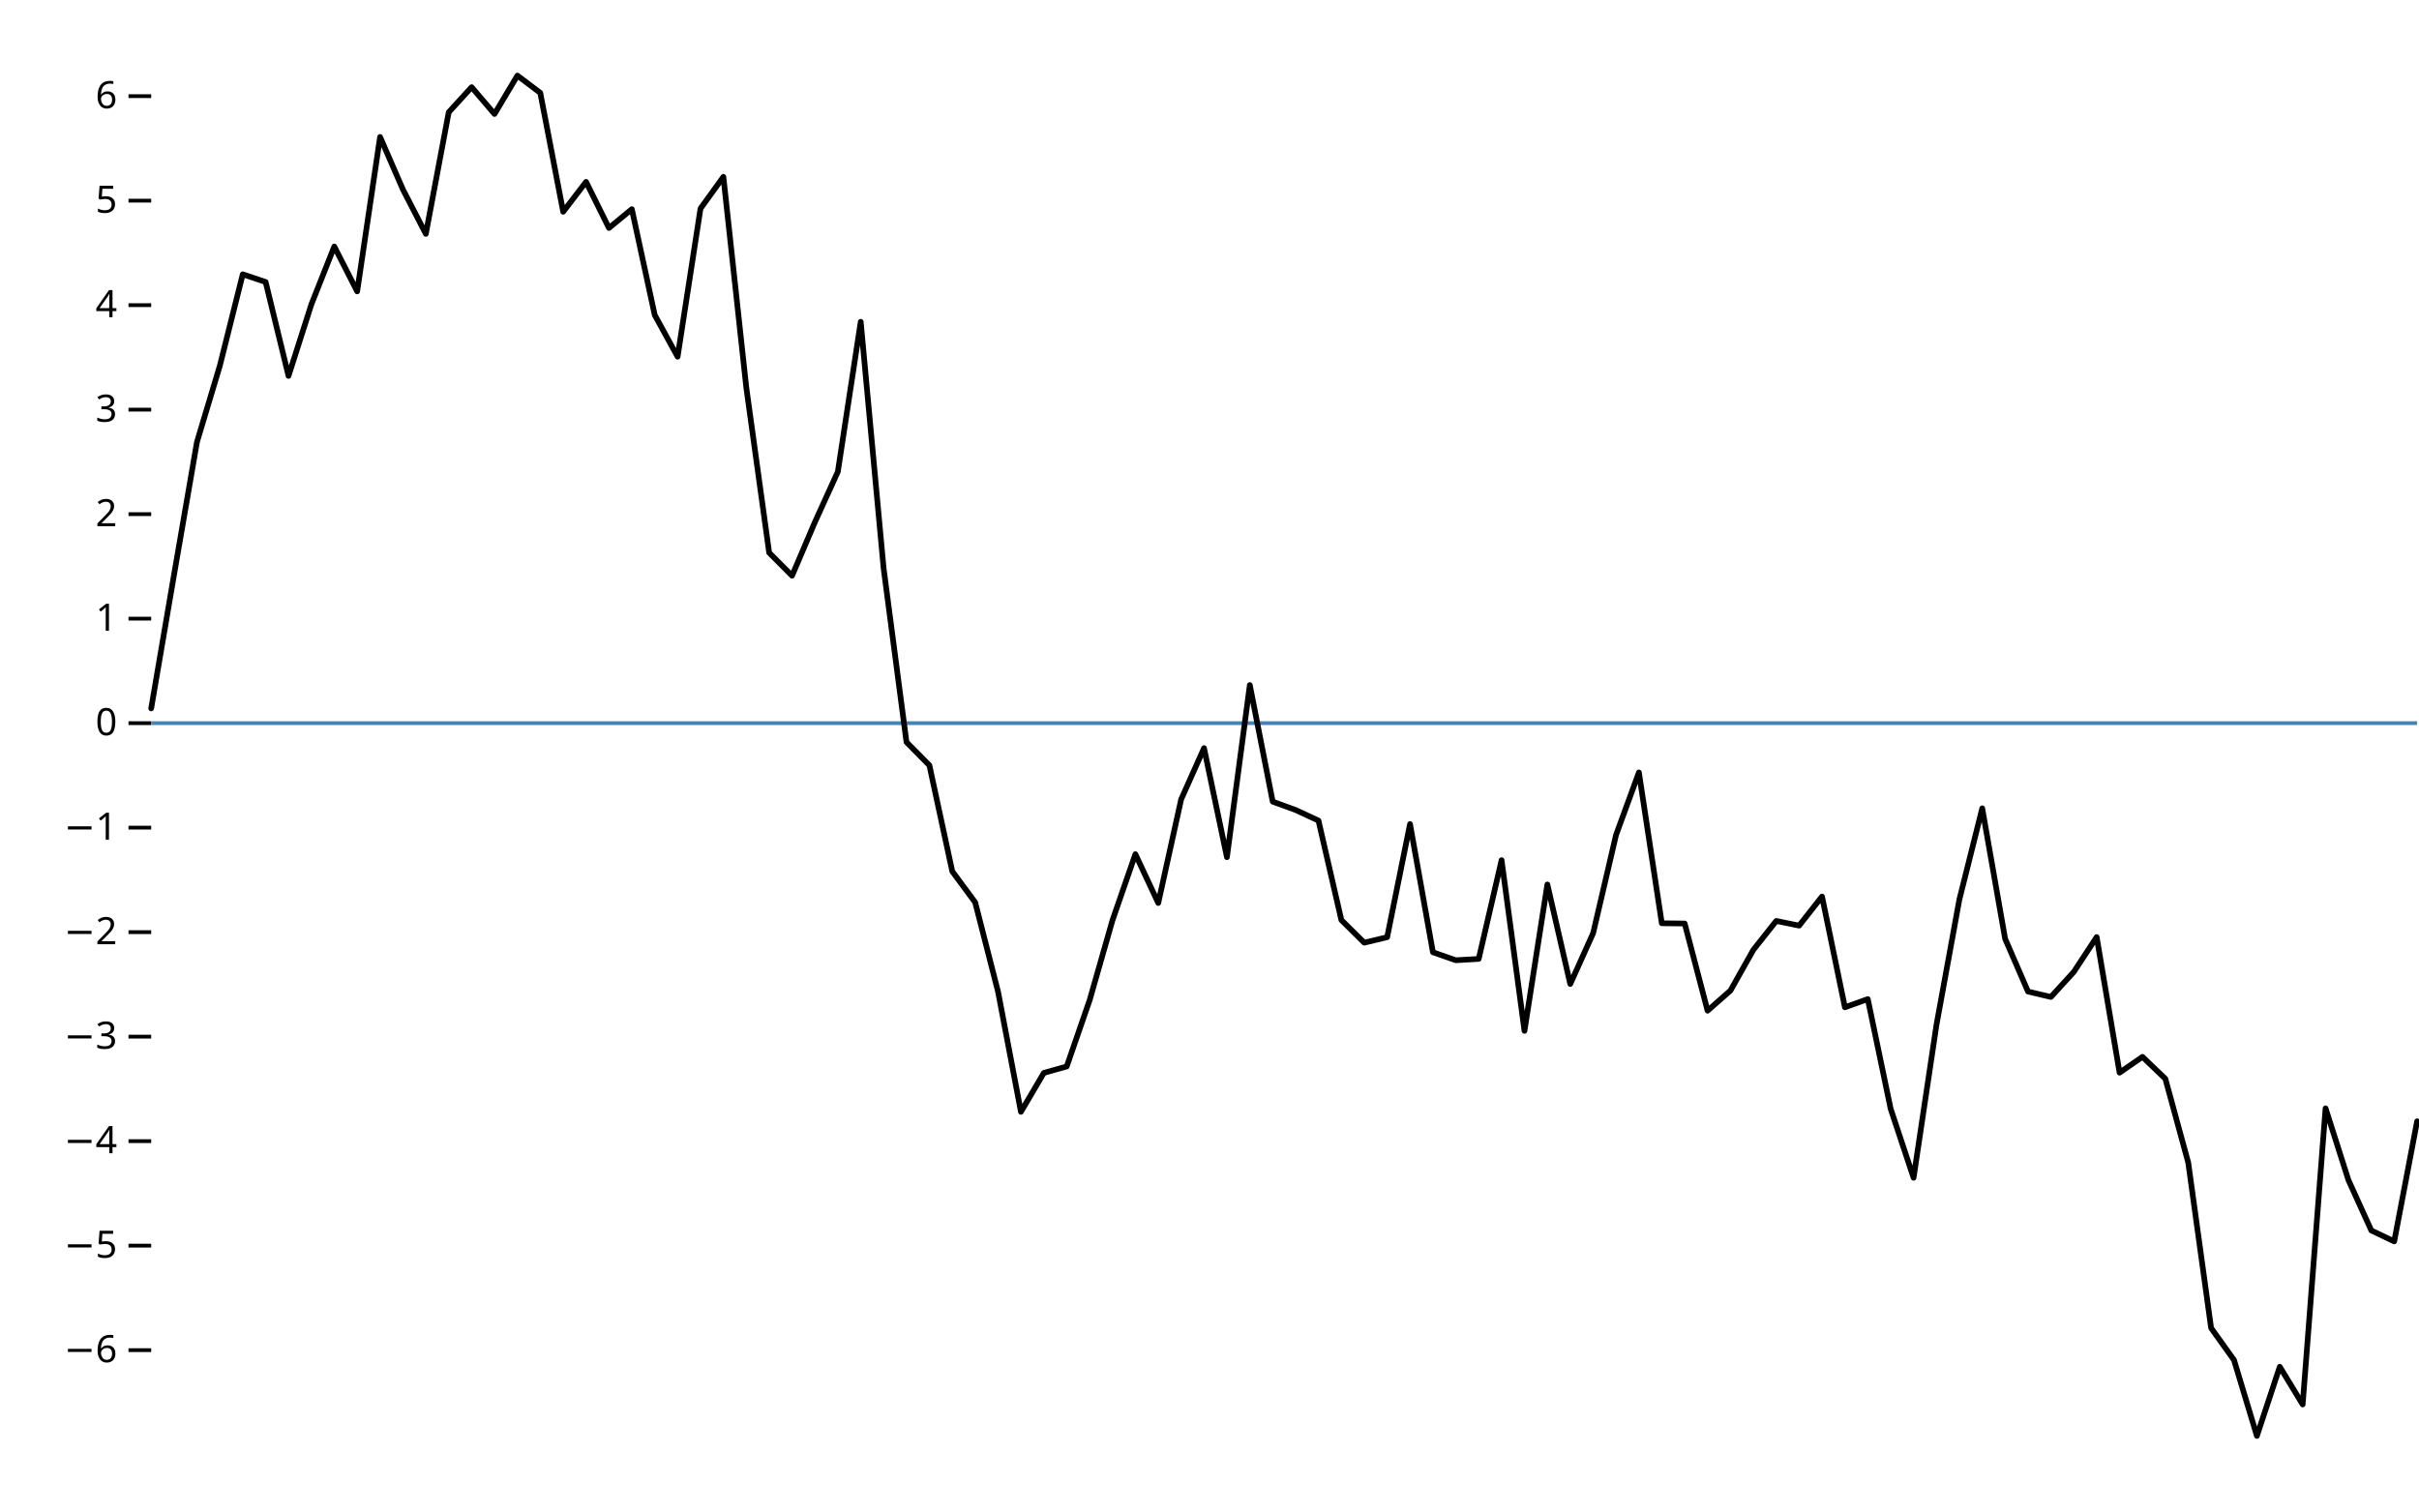
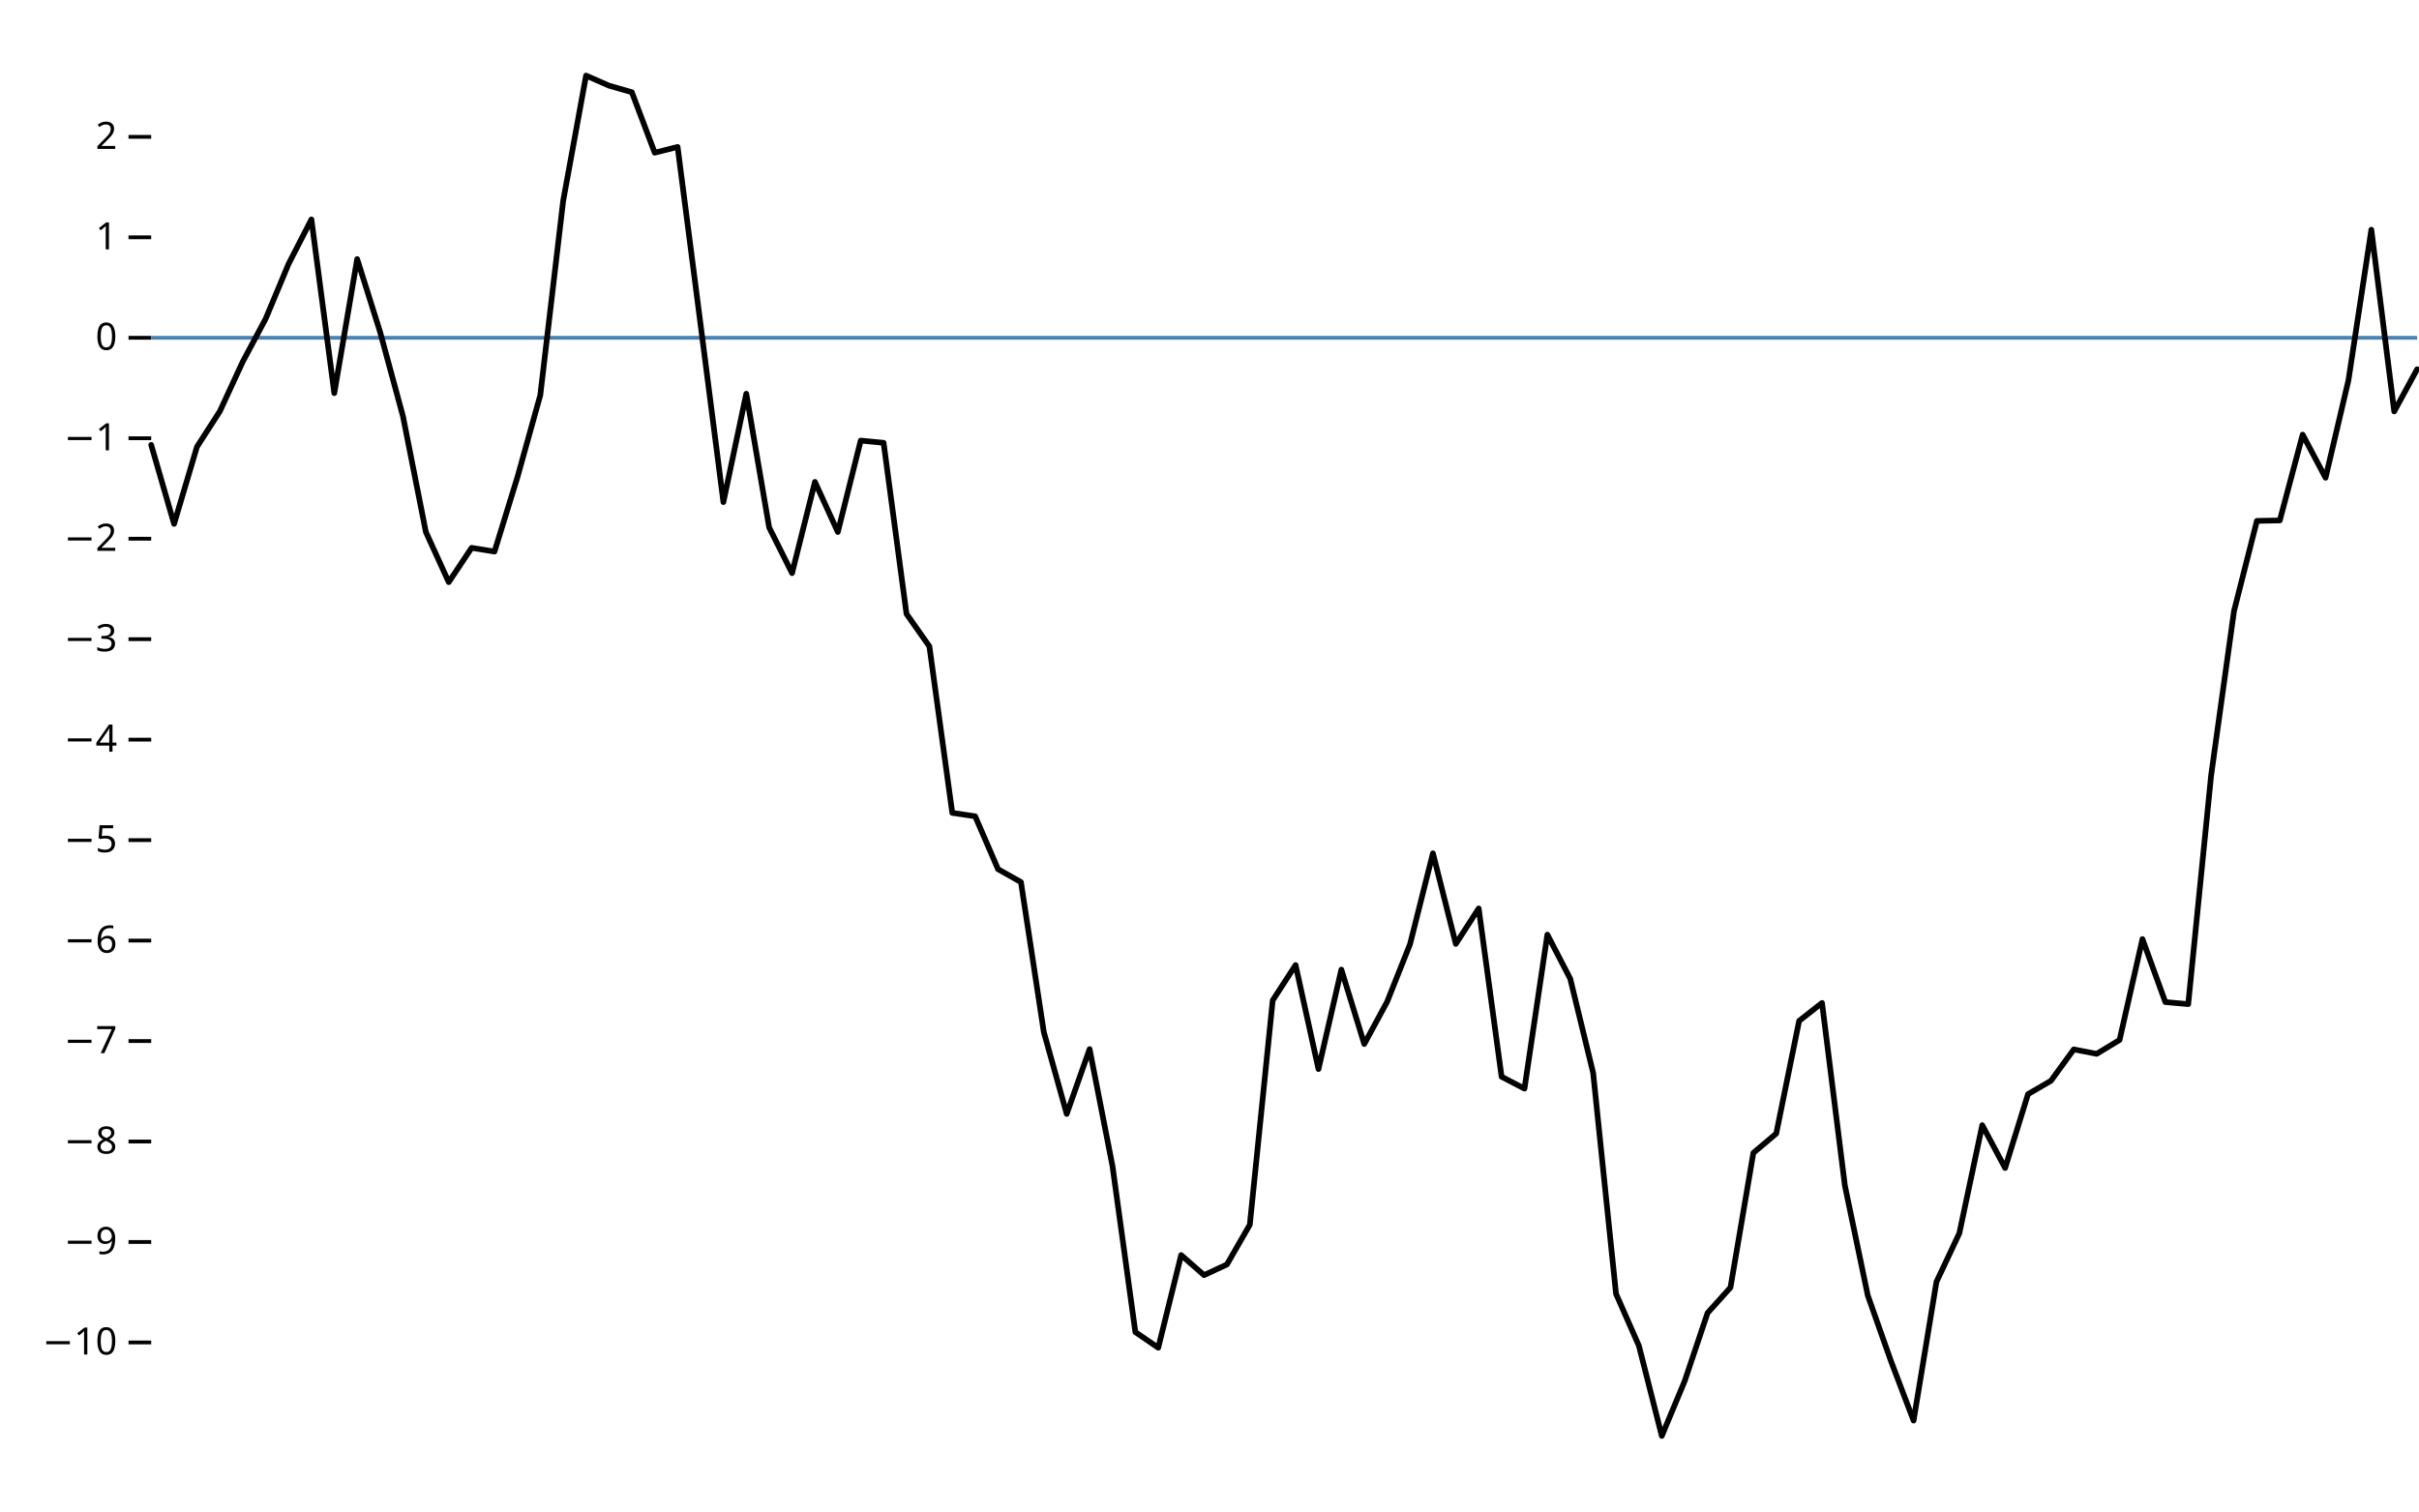
<svg xmlns="http://www.w3.org/2000/svg" class="plot-d6a7b5" fill="currentColor" font-family="system-ui, sans-serif" font-size="10" text-anchor="middle" width="640" height="400" viewBox="0 0 640 400" style="color: black; background-color: white;">
  <style>:where(.plot-d6a7b5) {
  --plot-background: white;
  display: block;
  height: auto;
  height: intrinsic;
  max-width: 100%;
}
:where(.plot-d6a7b5 text),
:where(.plot-d6a7b5 tspan) {
  white-space: pre;
}</style>
  <g aria-label="y-axis tick" fill="none" stroke="currentColor">
-     <path transform="translate(40,357.2927)" d="M0,0L-6,0" />
-     <path transform="translate(40,329.6388)" d="M0,0L-6,0" />
-     <path transform="translate(40,301.9848)" d="M0,0L-6,0" />
-     <path transform="translate(40,274.3309)" d="M0,0L-6,0" />
-     <path transform="translate(40,246.6769)" d="M0,0L-6,0" />
-     <path transform="translate(40,219.023)" d="M0,0L-6,0" />
-     <path transform="translate(40,191.369)" d="M0,0L-6,0" />
-     <path transform="translate(40,163.7151)" d="M0,0L-6,0" />
-     <path transform="translate(40,136.0611)" d="M0,0L-6,0" />
-     <path transform="translate(40,108.4072)" d="M0,0L-6,0" />
-     <path transform="translate(40,80.75322)" d="M0,0L-6,0" />
-     <path transform="translate(40,53.09927)" d="M0,0L-6,0" />
-     <path transform="translate(40,25.44532)" d="M0,0L-6,0" />
+     <path transform="translate(40,355.2581)" d="M0,0L-6,0" />
+     <path transform="translate(40,328.6712)" d="M0,0L-6,0" />
+     <path transform="translate(40,302.0842)" d="M0,0L-6,0" />
+     <path transform="translate(40,275.4972)" d="M0,0L-6,0" />
+     <path transform="translate(40,248.9102)" d="M0,0L-6,0" />
+     <path transform="translate(40,222.3232)" d="M0,0L-6,0" />
+     <path transform="translate(40,195.7363)" d="M0,0L-6,0" />
+     <path transform="translate(40,169.1493)" d="M0,0L-6,0" />
+     <path transform="translate(40,142.5623)" d="M0,0L-6,0" />
+     <path transform="translate(40,115.9753)" d="M0,0L-6,0" />
+     <path transform="translate(40,89.38836)" d="M0,0L-6,0" />
+     <path transform="translate(40,62.80138)" d="M0,0L-6,0" />
+     <path transform="translate(40,36.2144)" d="M0,0L-6,0" />
  </g>
  <g aria-label="y-axis tick label" text-anchor="end" font-variant="tabular-nums" transform="translate(-9,0)">
-     <text y="0.32em" transform="translate(40,357.2927)">−6</text>
-     <text y="0.32em" transform="translate(40,329.6388)">−5</text>
-     <text y="0.32em" transform="translate(40,301.9848)">−4</text>
-     <text y="0.32em" transform="translate(40,274.3309)">−3</text>
-     <text y="0.32em" transform="translate(40,246.6769)">−2</text>
-     <text y="0.32em" transform="translate(40,219.023)">−1</text>
-     <text y="0.32em" transform="translate(40,191.369)">0</text>
-     <text y="0.32em" transform="translate(40,163.7151)">1</text>
-     <text y="0.32em" transform="translate(40,136.0611)">2</text>
-     <text y="0.32em" transform="translate(40,108.4072)">3</text>
-     <text y="0.32em" transform="translate(40,80.75322)">4</text>
-     <text y="0.32em" transform="translate(40,53.09927)">5</text>
-     <text y="0.32em" transform="translate(40,25.44532)">6</text>
+     <text y="0.32em" transform="translate(40,355.2581)">−10</text>
+     <text y="0.32em" transform="translate(40,328.6712)">−9</text>
+     <text y="0.32em" transform="translate(40,302.0842)">−8</text>
+     <text y="0.32em" transform="translate(40,275.4972)">−7</text>
+     <text y="0.32em" transform="translate(40,248.9102)">−6</text>
+     <text y="0.32em" transform="translate(40,222.3232)">−5</text>
+     <text y="0.32em" transform="translate(40,195.7363)">−4</text>
+     <text y="0.32em" transform="translate(40,169.1493)">−3</text>
+     <text y="0.32em" transform="translate(40,142.5623)">−2</text>
+     <text y="0.32em" transform="translate(40,115.9753)">−1</text>
+     <text y="0.32em" transform="translate(40,89.38836)">0</text>
+     <text y="0.32em" transform="translate(40,62.80138)">1</text>
+     <text y="0.32em" transform="translate(40,36.2144)">2</text>
  </g>
  <g aria-label="rule" stroke="steelblue">
-     <line x1="40" x2="639.5" y1="191.369" y2="191.369" />
+     <line x1="40" x2="639.5" y1="89.388" y2="89.388" />
  </g>
  <g aria-label="line" fill="none" stroke="currentColor" stroke-width="1.5" stroke-linejoin="round" stroke-linecap="round">
-     <path d="M40,187.474L46.056,152.029L52.111,116.97L58.167,96.783L64.222,72.587L70.278,74.619L76.333,99.482L82.389,80.521L88.444,65.23L94.5,77.111L100.556,36.247L106.611,50.165L112.667,61.899L118.722,29.702L124.778,23.065L130.833,30.165L136.889,20L142.944,24.571L149,56.038L155.056,48.129L161.111,60.332L167.167,55.348L173.222,83.362L179.278,94.397L185.333,55.187L191.389,46.796L197.444,102.512L203.5,146.268L209.556,152.358L215.611,138.149L221.667,124.844L227.722,85.154L233.778,150.385L239.833,196.396L245.889,202.525L251.944,230.595L258,238.789L264.056,262.432L270.111,294.23L276.167,283.937L282.222,282.224L288.278,264.714L294.333,243.531L300.389,226.039L306.444,238.968L312.5,211.534L318.556,197.975L324.611,226.842L330.667,181.29L336.722,212.14L342.778,214.346L348.833,217.155L354.889,243.476L360.944,249.469L367,248.015L373.056,218.067L379.111,251.998L385.167,254.115L391.222,253.76L397.278,227.629L403.333,272.803L409.389,234.062L415.444,260.402L421.5,246.952L427.556,220.973L433.611,204.412L439.667,244.326L445.722,244.398L451.778,267.466L457.833,262.138L463.889,251.362L469.944,243.714L476,244.949L482.056,237.253L488.111,266.567L494.167,264.394L500.222,293.448L506.278,311.685L512.333,271.238L518.389,238.076L524.444,213.904L530.5,248.427L536.556,262.4L542.611,263.831L548.667,257.199L554.722,247.981L560.778,283.865L566.833,279.676L572.889,285.469L578.944,307.645L585,351.446L591.056,359.912L597.111,380L603.167,361.692L609.222,371.67L615.278,293.3L621.333,312.3L627.389,325.63L633.444,328.512L639.5,296.732" />
+     <path d="M40,117.733L46.056,138.642L52.111,118.244L58.167,108.841L64.222,95.722L70.278,84.375L76.333,69.88L82.389,58.067L88.444,104.046L94.5,68.56L100.556,87.821L106.611,110.15L112.667,140.77L118.722,154.056L124.778,144.98L130.833,145.96L136.889,126.311L142.944,104.588L149,53.158L155.056,20L161.111,22.663L167.167,24.401L173.222,40.41L179.278,38.891L185.333,85.732L191.389,132.874L197.444,104.195L203.5,139.594L209.556,151.67L215.611,127.526L221.667,140.784L227.722,116.592L233.778,117.18L239.833,162.454L245.889,171.046L251.944,215.117L258,216.018L264.056,230.019L270.111,233.429L276.167,273.131L282.222,294.783L288.278,277.62L294.333,308.574L300.389,352.522L306.444,356.655L312.5,332.136L318.556,337.444L324.611,334.626L330.667,324.11L336.722,264.729L342.778,255.388L348.833,282.911L354.889,256.591L360.944,276.284L367,265.09L373.056,249.855L379.111,225.813L385.167,249.79L391.222,240.404L397.278,284.939L403.333,288.086L409.389,247.334L415.444,259.012L421.5,283.915L427.556,342.389L433.611,356.146L439.667,380L445.722,365.473L451.778,347.448L457.833,340.724L463.889,305.093L469.944,299.976L476,270.159L482.056,265.413L488.111,313.778L494.167,342.826L500.222,359.984L506.278,375.939L512.333,339.223L518.389,326.36L524.444,297.759L530.5,309.091L536.556,289.549L542.611,286.021L548.667,277.708L554.722,278.882L560.778,275.214L566.833,248.512L572.889,265.186L578.944,265.725L585,205.211L591.056,161.71L597.111,137.841L603.167,137.729L609.222,115.02L615.278,126.428L621.333,100.64L627.389,60.791L633.444,108.871L639.5,97.718" />
  </g>
</svg>
